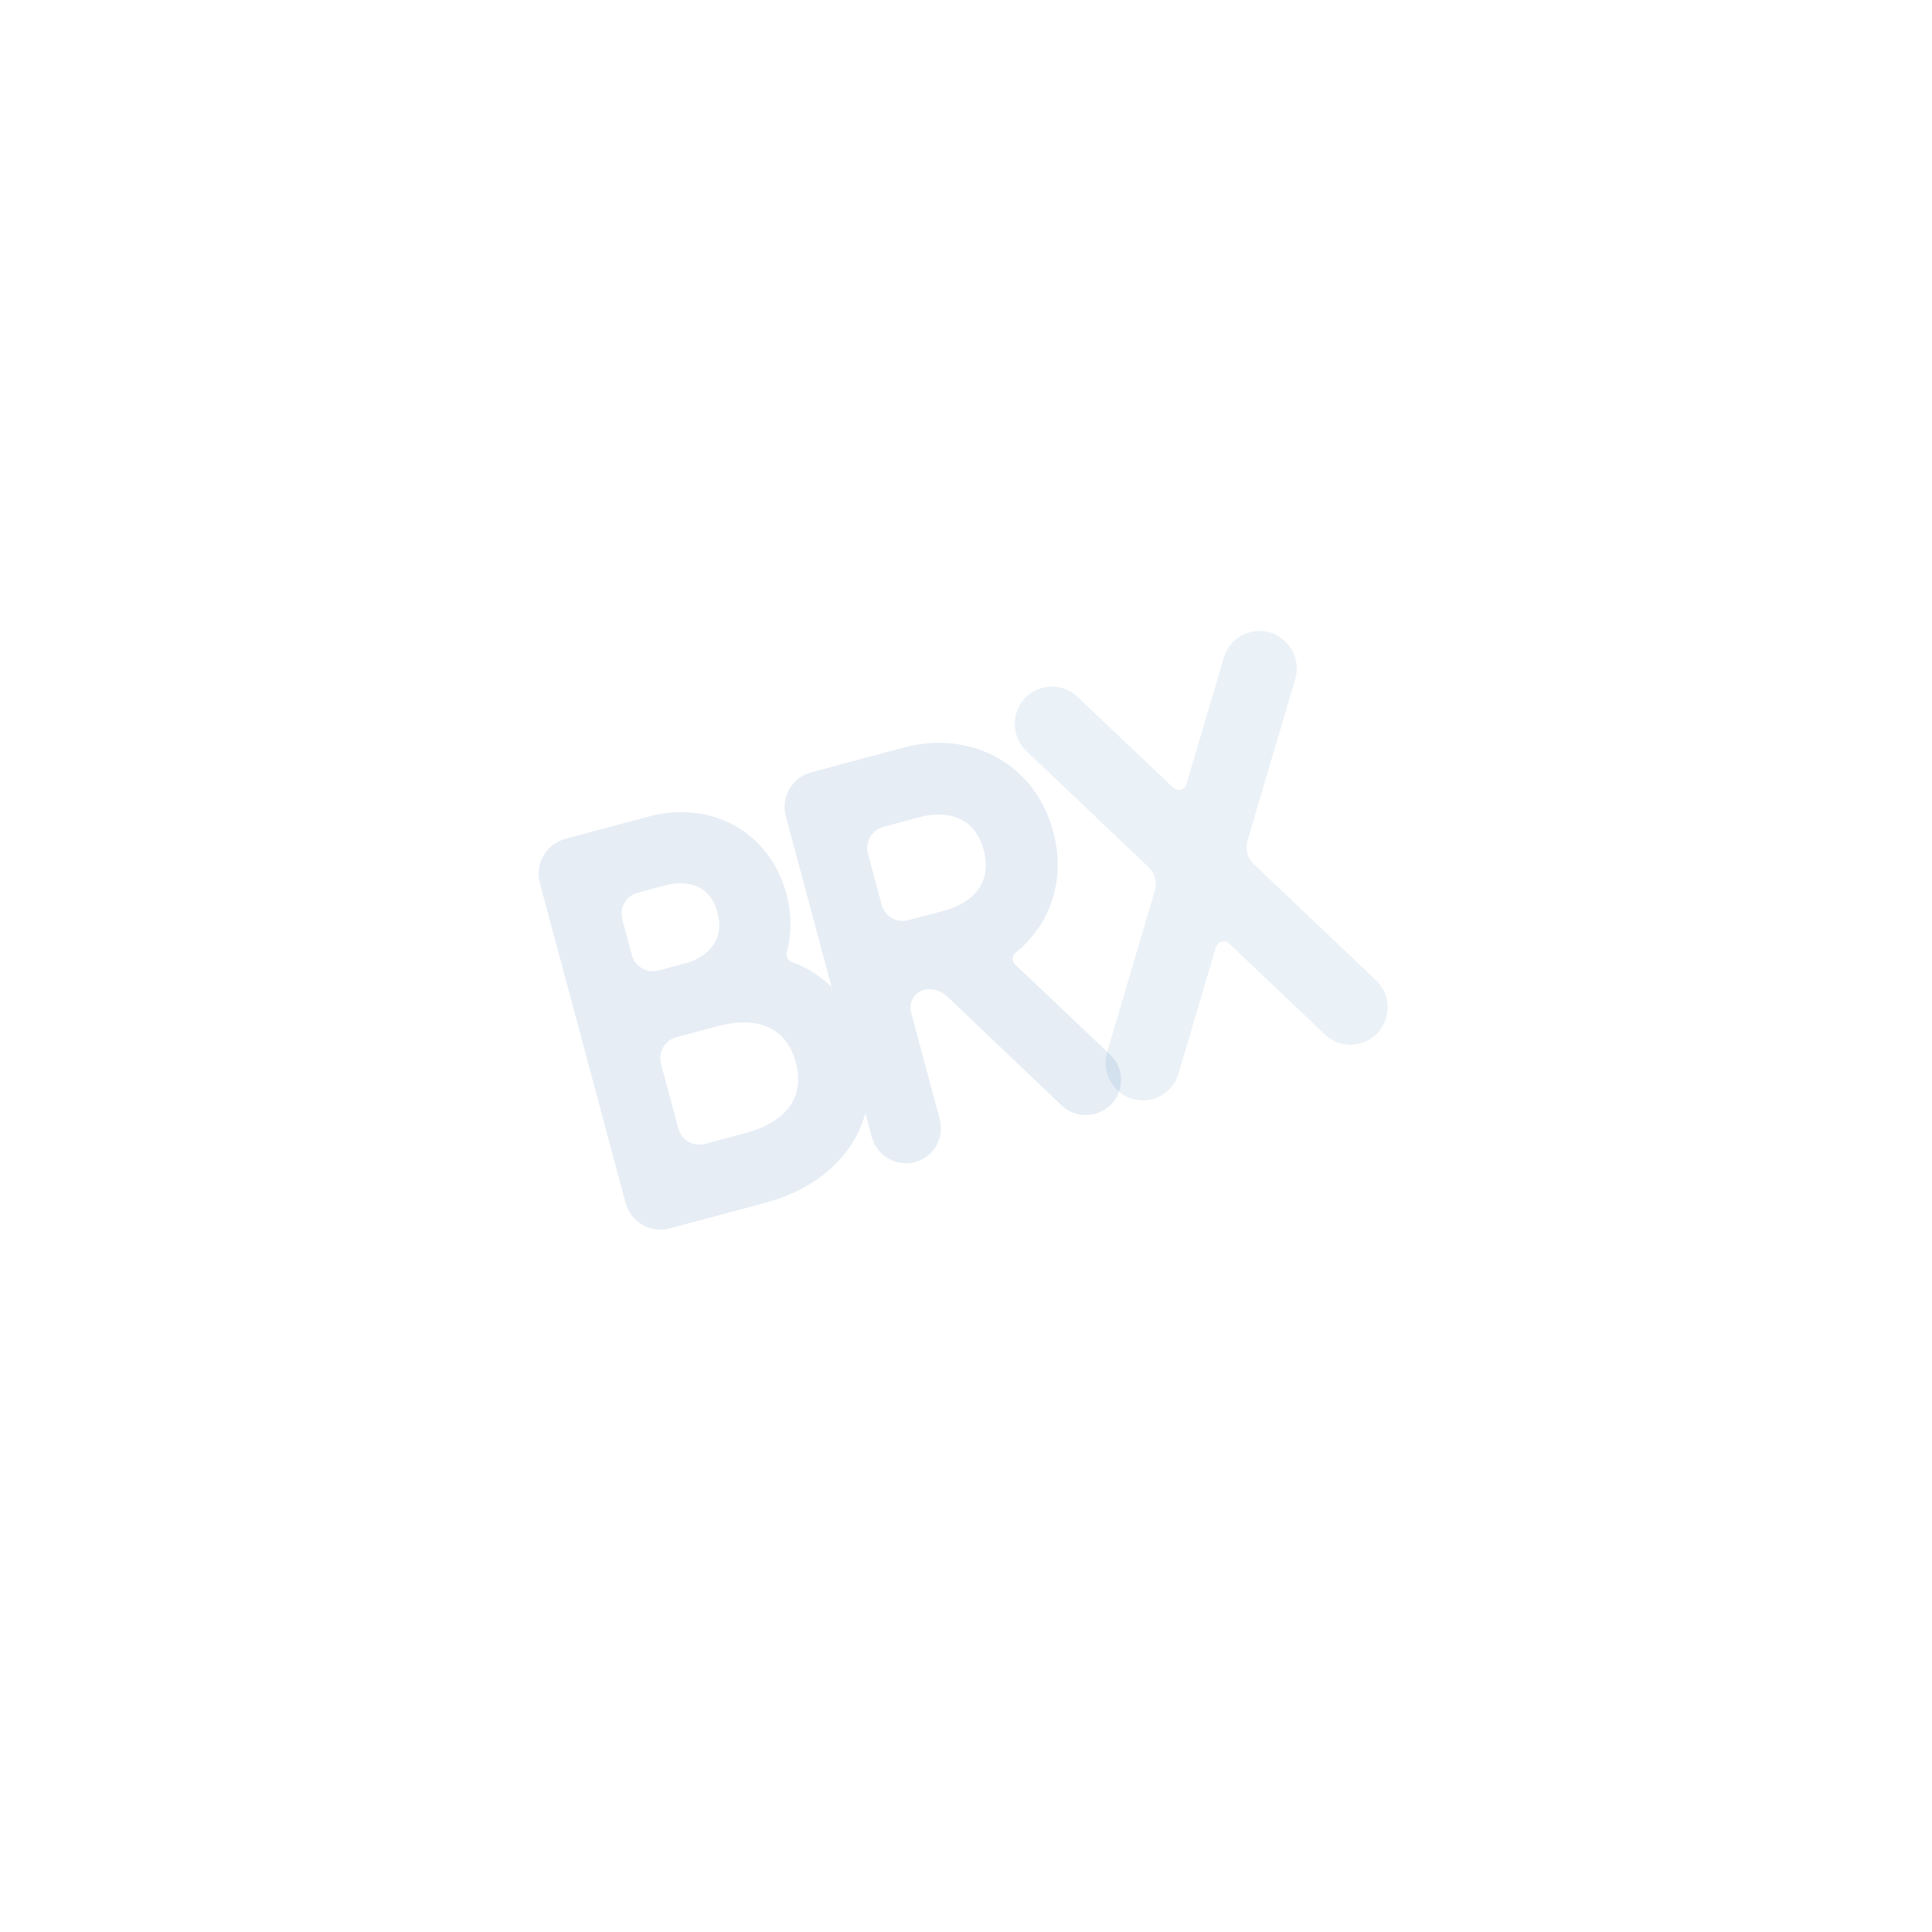
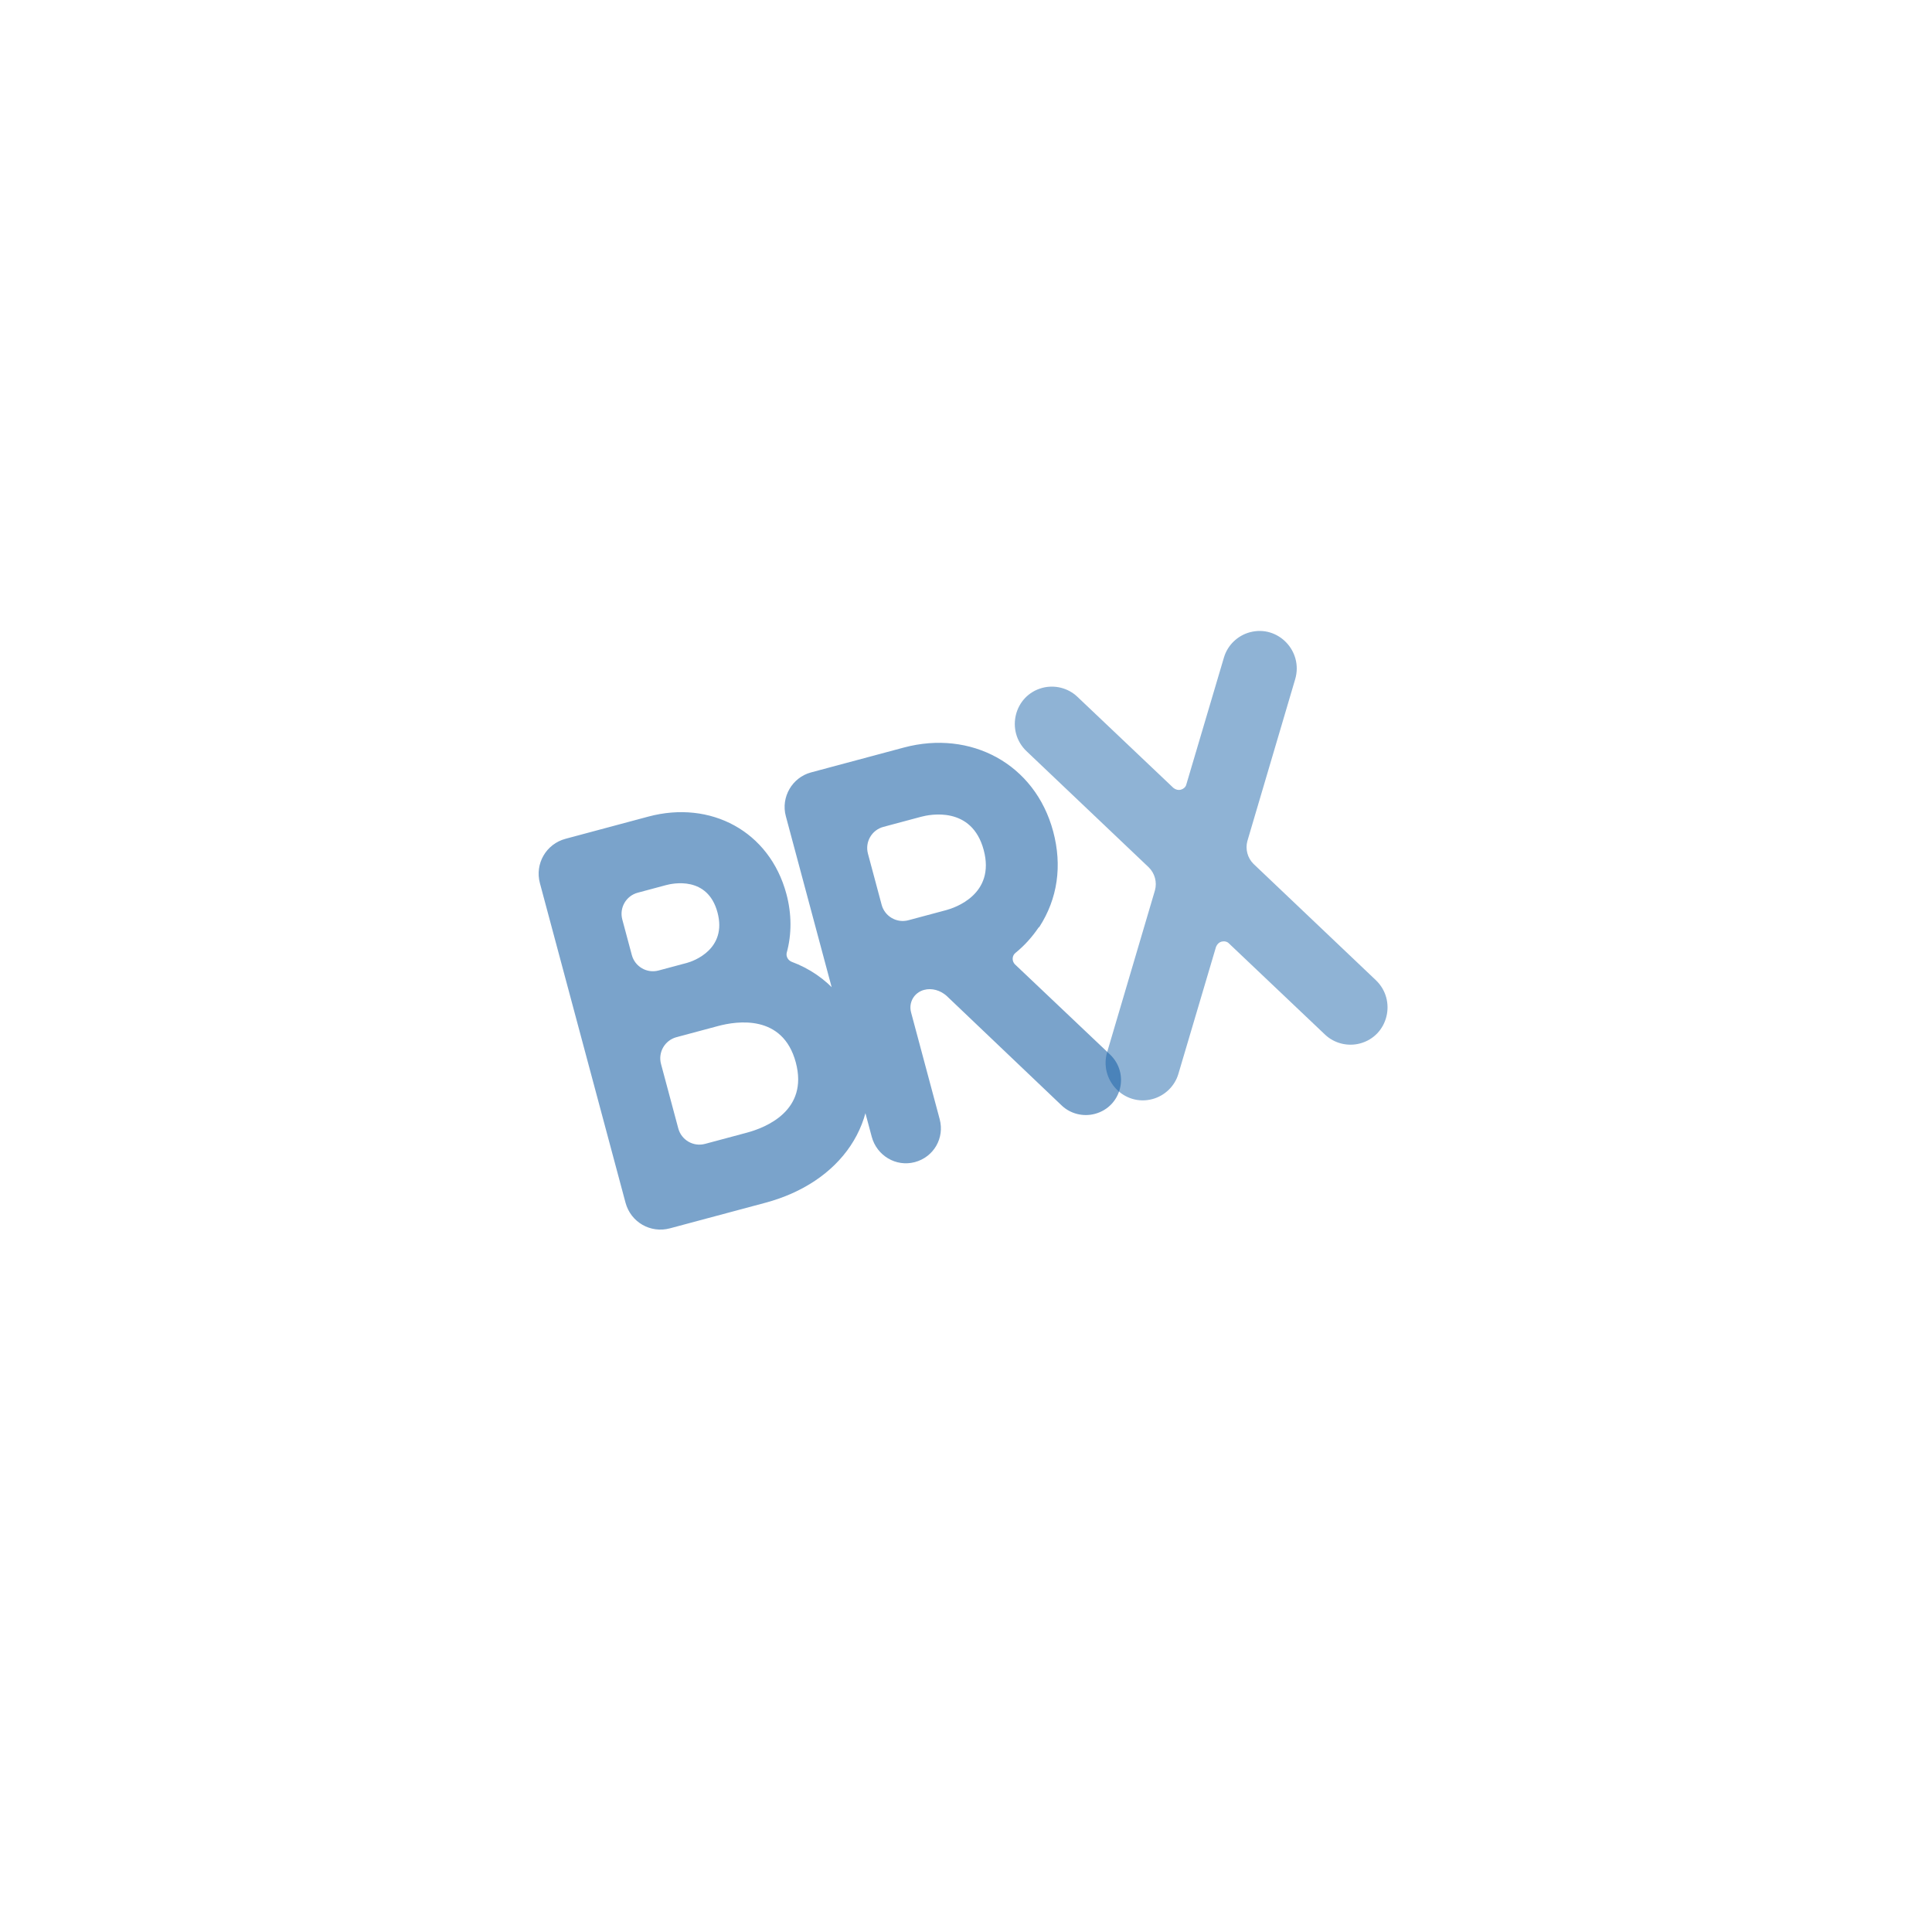
<svg xmlns="http://www.w3.org/2000/svg" width="162" height="162" viewBox="0 0 162 162" fill="none">
  <g transform="translate(44 52) scale(0.67)">
-     <path d="M17.054 55.543L19.216 63.61C19.607 65.071 21.106 65.936 22.567 65.545L27.783 64.147C30.147 63.514 35.544 61.397 33.922 55.346C32.301 49.296 26.57 50.161 24.205 50.794L18.989 52.192C17.529 52.583 16.663 54.082 17.054 55.543ZM16.753 43.846L20.3 42.896C21.134 42.672 25.353 41.169 24.123 36.579C22.893 31.989 18.525 32.936 17.691 33.159L14.144 34.11C12.683 34.501 11.818 36 12.209 37.461L13.402 41.912C13.793 43.372 15.292 44.237 16.753 43.846ZM33.378 42.746C37.93 44.433 41.153 48.116 42.532 53.263C45.123 62.93 39.381 70.432 30.131 72.91L18.169 76.115C15.735 76.767 13.266 75.342 12.613 72.908L1.898 32.919C1.246 30.484 2.672 28.015 5.106 27.363L15.468 24.586C23.257 22.499 30.641 26.41 32.747 34.268C33.418 36.772 33.425 39.304 32.783 41.638C32.687 42.111 32.956 42.561 33.378 42.746ZM42.952 29.223L44.666 35.621C45.058 37.082 46.557 37.947 48.017 37.556L52.747 36.289C53.79 36.009 58.931 34.334 57.44 28.77C55.95 23.206 50.659 24.325 49.616 24.605L44.887 25.872C43.426 26.264 42.561 27.763 42.952 29.223ZM64.413 38.38L64.293 38.487C63.492 39.671 62.515 40.753 61.412 41.645C60.981 41.984 60.94 42.665 61.349 43.078L73.24 54.352C75.743 56.738 74.695 60.895 71.357 61.789C69.896 62.18 68.3 61.788 67.2 60.741L52.787 47.012C52.007 46.326 50.954 46.012 49.98 46.273C48.729 46.608 48.016 47.843 48.351 49.095L51.929 62.448C52.563 64.812 51.188 67.193 48.824 67.827C46.459 68.46 44.059 67.016 43.426 64.652L32.673 24.523C32.04 22.159 33.465 19.689 35.83 19.056L47.444 15.944C55.79 13.708 63.86 17.956 66.134 26.44C67.289 30.752 66.677 34.867 64.413 38.38Z" fill="#0D57A0" fill-opacity="0.103" />
-     <path d="M87.508 4.666C87.962 3.129 89.213 1.928 90.755 1.515C94.279 0.57 97.45 3.891 96.421 7.392L90.439 27.643C90.161 28.661 90.456 29.762 91.206 30.506L106.512 45.052C109.154 47.57 108.068 52.031 104.544 52.975C103.002 53.388 101.318 52.974 100.156 51.869L88.129 40.457C87.903 40.203 87.497 40.154 87.203 40.233C86.909 40.312 86.655 40.537 86.514 40.89L81.803 56.787C81.35 58.325 80.098 59.525 78.557 59.938C75.033 60.883 71.862 57.562 72.89 54.061L78.873 33.81C79.151 32.792 78.856 31.691 78.106 30.947L62.799 16.401C60.158 13.883 61.244 9.422 64.768 8.478C66.309 8.065 67.994 8.479 69.156 9.584L81.183 20.996C81.482 21.23 81.815 21.299 82.109 21.22C82.402 21.141 82.73 20.896 82.798 20.563L87.508 4.666Z" fill="#1661A8" fill-opacity="0.088" />
+     <path d="M17.054 55.543L19.216 63.61C19.607 65.071 21.106 65.936 22.567 65.545L27.783 64.147C30.147 63.514 35.544 61.397 33.922 55.346C32.301 49.296 26.57 50.161 24.205 50.794L18.989 52.192C17.529 52.583 16.663 54.082 17.054 55.543ZM16.753 43.846L20.3 42.896C21.134 42.672 25.353 41.169 24.123 36.579C22.893 31.989 18.525 32.936 17.691 33.159L14.144 34.11C12.683 34.501 11.818 36 12.209 37.461L13.402 41.912C13.793 43.372 15.292 44.237 16.753 43.846ZM33.378 42.746C37.93 44.433 41.153 48.116 42.532 53.263C45.123 62.93 39.381 70.432 30.131 72.91L18.169 76.115C15.735 76.767 13.266 75.342 12.613 72.908L1.898 32.919C1.246 30.484 2.672 28.015 5.106 27.363L15.468 24.586C23.257 22.499 30.641 26.41 32.747 34.268C33.418 36.772 33.425 39.304 32.783 41.638C32.687 42.111 32.956 42.561 33.378 42.746ZM42.952 29.223L44.666 35.621C45.058 37.082 46.557 37.947 48.017 37.556L52.747 36.289C53.79 36.009 58.931 34.334 57.44 28.77C55.95 23.206 50.659 24.325 49.616 24.605L44.887 25.872C43.426 26.264 42.561 27.763 42.952 29.223ZM64.413 38.38L64.293 38.487C63.492 39.671 62.515 40.753 61.412 41.645C60.981 41.984 60.94 42.665 61.349 43.078L73.24 54.352C75.743 56.738 74.695 60.895 71.357 61.789C69.896 62.18 68.3 61.788 67.2 60.741L52.787 47.012C52.007 46.326 50.954 46.012 49.98 46.273C48.729 46.608 48.016 47.843 48.351 49.095L51.929 62.448C52.563 64.812 51.188 67.193 48.824 67.827C46.459 68.46 44.059 67.016 43.426 64.652L32.673 24.523C32.04 22.159 33.465 19.689 35.83 19.056L47.444 15.944C55.79 13.708 63.86 17.956 66.134 26.44C67.289 30.752 66.677 34.867 64.413 38.38Z" fill="#0D57A0" fill-opacity="0.55" />
+     <path d="M87.508 4.666C87.962 3.129 89.213 1.928 90.755 1.515C94.279 0.57 97.45 3.891 96.421 7.392L90.439 27.643C90.161 28.661 90.456 29.762 91.206 30.506L106.512 45.052C109.154 47.57 108.068 52.031 104.544 52.975C103.002 53.388 101.318 52.974 100.156 51.869L88.129 40.457C87.903 40.203 87.497 40.154 87.203 40.233C86.909 40.312 86.655 40.537 86.514 40.89L81.803 56.787C81.35 58.325 80.098 59.525 78.557 59.938C75.033 60.883 71.862 57.562 72.89 54.061L78.873 33.81C79.151 32.792 78.856 31.691 78.106 30.947L62.799 16.401C60.158 13.883 61.244 9.422 64.768 8.478C66.309 8.065 67.994 8.479 69.156 9.584L81.183 20.996C81.482 21.23 81.815 21.299 82.109 21.22C82.402 21.141 82.73 20.896 82.798 20.563L87.508 4.666Z" fill="#1661A8" fill-opacity="0.48" />
  </g>
</svg>
